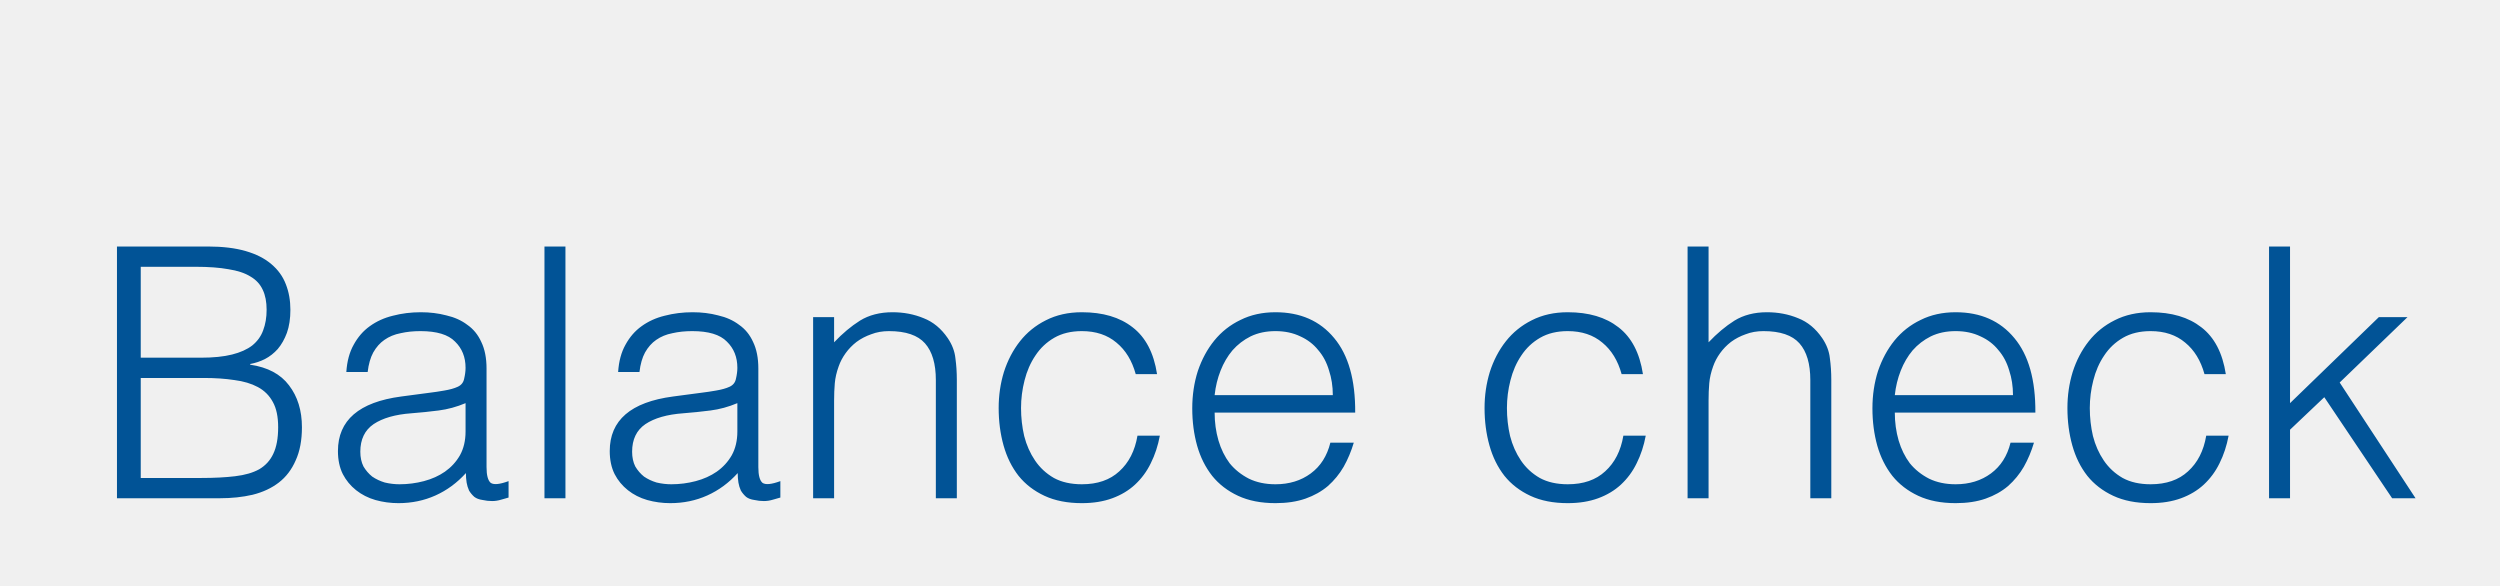
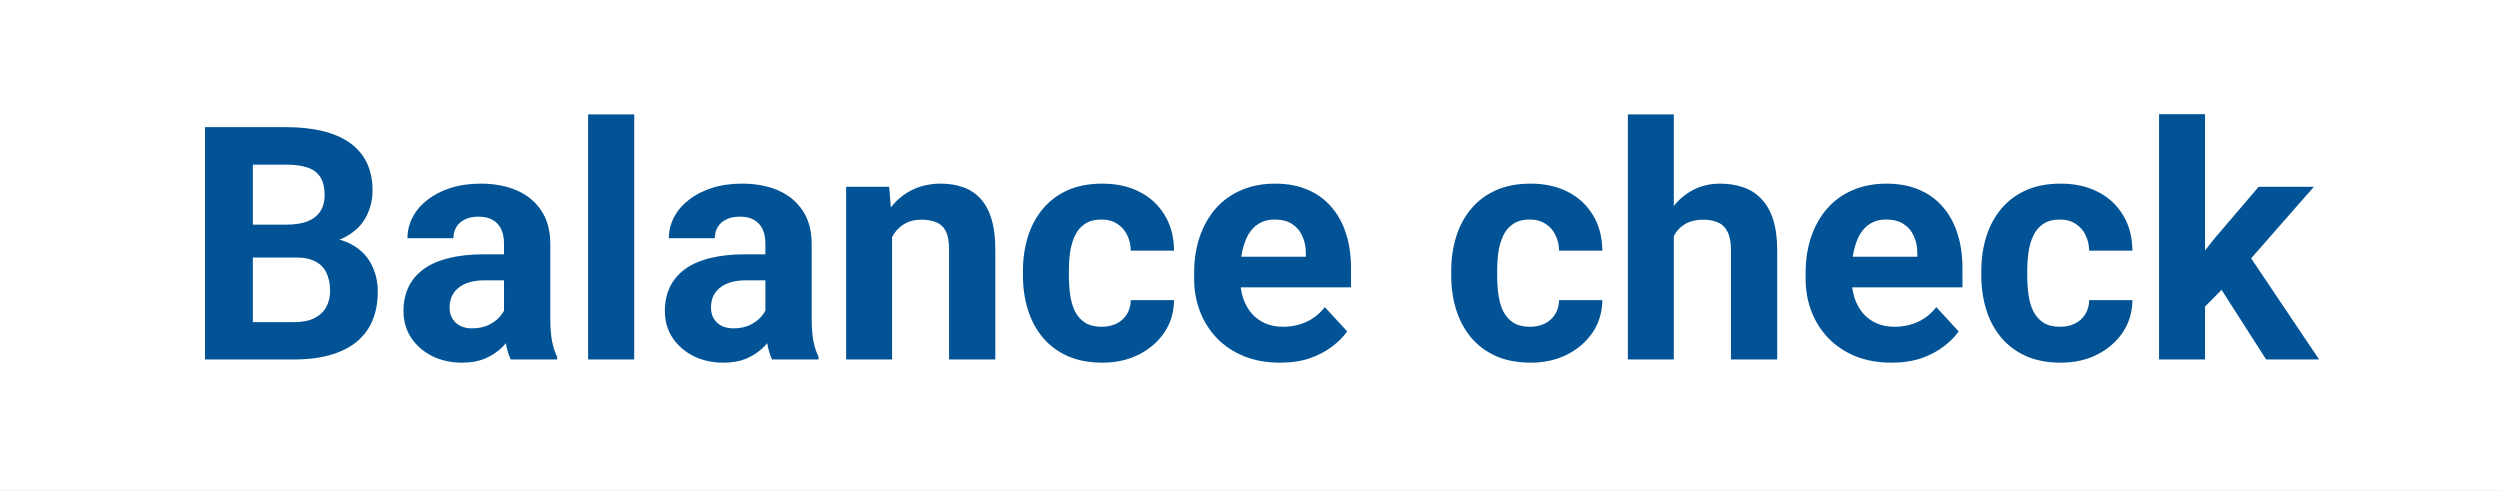
- <svg xmlns="http://www.w3.org/2000/svg" width="286" height="67" viewBox="0 0 286 67" fill="none">
-   <path d="M16.101 54.68H23.021C24.514 54.68 25.807 54.613 26.901 54.48C28.021 54.347 28.941 54.08 29.661 53.68C30.381 53.253 30.914 52.667 31.261 51.92C31.634 51.147 31.821 50.133 31.821 48.88C31.821 47.68 31.621 46.72 31.221 46C30.821 45.253 30.247 44.68 29.501 44.28C28.754 43.88 27.861 43.613 26.821 43.48C25.781 43.32 24.621 43.24 23.341 43.24H16.101V54.68ZM16.101 40.92H22.981C24.394 40.92 25.581 40.8 26.541 40.56C27.501 40.32 28.274 39.973 28.861 39.52C29.447 39.04 29.861 38.467 30.101 37.8C30.367 37.107 30.501 36.32 30.501 35.44C30.501 34.533 30.354 33.773 30.061 33.16C29.767 32.52 29.301 32.013 28.661 31.64C28.021 31.24 27.181 30.96 26.141 30.8C25.127 30.613 23.874 30.52 22.381 30.52H16.101V40.92ZM13.381 57V28.2H23.781C25.461 28.2 26.901 28.373 28.101 28.72C29.301 29.067 30.274 29.56 31.021 30.2C31.794 30.84 32.354 31.613 32.701 32.52C33.047 33.4 33.221 34.373 33.221 35.44C33.221 36.453 33.087 37.333 32.821 38.08C32.554 38.8 32.207 39.413 31.781 39.92C31.354 40.4 30.861 40.787 30.301 41.08C29.767 41.347 29.207 41.533 28.621 41.64V41.72C30.621 42.013 32.101 42.8 33.061 44.08C34.047 45.36 34.541 46.96 34.541 48.88C34.541 50.373 34.301 51.64 33.821 52.68C33.367 53.72 32.727 54.56 31.901 55.2C31.074 55.84 30.074 56.307 28.901 56.6C27.754 56.867 26.501 57 25.141 57H13.381ZM53.26 46.12C52.247 46.547 51.22 46.827 50.18 46.96C49.14 47.093 48.1 47.2 47.06 47.28C45.22 47.413 43.78 47.827 42.74 48.52C41.727 49.213 41.22 50.267 41.22 51.68C41.22 52.32 41.34 52.88 41.58 53.36C41.847 53.813 42.18 54.2 42.58 54.52C43.007 54.813 43.487 55.04 44.02 55.2C44.58 55.333 45.14 55.4 45.7 55.4C46.66 55.4 47.594 55.28 48.5 55.04C49.407 54.8 50.207 54.44 50.9 53.96C51.62 53.453 52.194 52.827 52.62 52.08C53.047 51.307 53.26 50.4 53.26 49.36V46.12ZM49.22 44.92C49.674 44.867 50.207 44.787 50.82 44.68C51.46 44.573 51.98 44.427 52.38 44.24C52.78 44.053 53.02 43.747 53.1 43.32C53.207 42.867 53.26 42.453 53.26 42.08C53.26 40.853 52.86 39.853 52.06 39.08C51.287 38.28 49.967 37.88 48.1 37.88C47.274 37.88 46.514 37.96 45.82 38.12C45.127 38.253 44.514 38.507 43.98 38.88C43.474 39.227 43.047 39.707 42.7 40.32C42.38 40.907 42.167 41.653 42.06 42.56H39.62C39.7 41.333 39.98 40.293 40.46 39.44C40.94 38.56 41.554 37.853 42.3 37.32C43.074 36.76 43.954 36.36 44.94 36.12C45.954 35.853 47.02 35.72 48.14 35.72C49.18 35.72 50.154 35.84 51.06 36.08C51.994 36.293 52.794 36.653 53.46 37.16C54.154 37.64 54.687 38.293 55.06 39.12C55.46 39.947 55.66 40.96 55.66 42.16V53.44C55.66 54.373 55.82 54.973 56.14 55.24C56.487 55.48 57.167 55.413 58.18 55.04V56.92C57.994 56.973 57.714 57.053 57.34 57.16C56.994 57.267 56.647 57.32 56.3 57.32C55.927 57.32 55.567 57.28 55.22 57.2C54.82 57.147 54.5 57.027 54.26 56.84C54.02 56.627 53.82 56.387 53.66 56.12C53.527 55.827 53.434 55.52 53.38 55.2C53.327 54.853 53.3 54.493 53.3 54.12C52.287 55.24 51.127 56.093 49.82 56.68C48.514 57.267 47.1 57.56 45.58 57.56C44.674 57.56 43.794 57.44 42.94 57.2C42.114 56.96 41.38 56.587 40.74 56.08C40.1 55.573 39.594 54.96 39.22 54.24C38.847 53.493 38.66 52.613 38.66 51.6C38.66 48.08 41.074 46 45.9 45.36L49.22 44.92ZM62.287 57V28.2H64.687V57H62.287ZM84.354 46.12C83.341 46.547 82.314 46.827 81.274 46.96C80.234 47.093 79.194 47.2 78.154 47.28C76.314 47.413 74.874 47.827 73.834 48.52C72.821 49.213 72.314 50.267 72.314 51.68C72.314 52.32 72.434 52.88 72.674 53.36C72.941 53.813 73.274 54.2 73.674 54.52C74.101 54.813 74.581 55.04 75.114 55.2C75.674 55.333 76.234 55.4 76.794 55.4C77.754 55.4 78.687 55.28 79.594 55.04C80.501 54.8 81.301 54.44 81.994 53.96C82.714 53.453 83.287 52.827 83.714 52.08C84.141 51.307 84.354 50.4 84.354 49.36V46.12ZM80.314 44.92C80.767 44.867 81.301 44.787 81.914 44.68C82.554 44.573 83.074 44.427 83.474 44.24C83.874 44.053 84.114 43.747 84.194 43.32C84.301 42.867 84.354 42.453 84.354 42.08C84.354 40.853 83.954 39.853 83.154 39.08C82.381 38.28 81.061 37.88 79.194 37.88C78.367 37.88 77.607 37.96 76.914 38.12C76.221 38.253 75.607 38.507 75.074 38.88C74.567 39.227 74.141 39.707 73.794 40.32C73.474 40.907 73.261 41.653 73.154 42.56H70.714C70.794 41.333 71.074 40.293 71.554 39.44C72.034 38.56 72.647 37.853 73.394 37.32C74.167 36.76 75.047 36.36 76.034 36.12C77.047 35.853 78.114 35.72 79.234 35.72C80.274 35.72 81.247 35.84 82.154 36.08C83.087 36.293 83.887 36.653 84.554 37.16C85.247 37.64 85.781 38.293 86.154 39.12C86.554 39.947 86.754 40.96 86.754 42.16V53.44C86.754 54.373 86.914 54.973 87.234 55.24C87.581 55.48 88.261 55.413 89.274 55.04V56.92C89.087 56.973 88.807 57.053 88.434 57.16C88.087 57.267 87.741 57.32 87.394 57.32C87.021 57.32 86.661 57.28 86.314 57.2C85.914 57.147 85.594 57.027 85.354 56.84C85.114 56.627 84.914 56.387 84.754 56.12C84.621 55.827 84.527 55.52 84.474 55.2C84.421 54.853 84.394 54.493 84.394 54.12C83.381 55.24 82.221 56.093 80.914 56.68C79.607 57.267 78.194 57.56 76.674 57.56C75.767 57.56 74.887 57.44 74.034 57.2C73.207 56.96 72.474 56.587 71.834 56.08C71.194 55.573 70.687 54.96 70.314 54.24C69.941 53.493 69.754 52.613 69.754 51.6C69.754 48.08 72.167 46 76.994 45.36L80.314 44.92ZM95.421 57H93.021V36.28H95.421V39.16C96.381 38.147 97.367 37.32 98.381 36.68C99.421 36.04 100.661 35.72 102.101 35.72C103.381 35.72 104.567 35.947 105.661 36.4C106.754 36.827 107.674 37.587 108.421 38.68C108.927 39.427 109.221 40.2 109.301 41C109.407 41.773 109.461 42.587 109.461 43.44V57H107.061V43.48C107.061 41.613 106.647 40.213 105.821 39.28C104.994 38.347 103.621 37.88 101.701 37.88C100.954 37.88 100.274 38 99.661 38.24C99.047 38.453 98.487 38.747 97.981 39.12C97.501 39.493 97.087 39.92 96.741 40.4C96.394 40.88 96.127 41.387 95.941 41.92C95.701 42.587 95.554 43.227 95.501 43.84C95.447 44.453 95.421 45.12 95.421 45.84V57ZM129.927 42.8C129.501 41.253 128.767 40.053 127.727 39.2C126.687 38.32 125.367 37.88 123.767 37.88C122.541 37.88 121.487 38.133 120.607 38.64C119.727 39.147 119.007 39.827 118.447 40.68C117.887 41.507 117.474 42.453 117.207 43.52C116.941 44.56 116.807 45.613 116.807 46.68C116.807 47.773 116.927 48.84 117.167 49.88C117.434 50.92 117.847 51.853 118.407 52.68C118.967 53.507 119.687 54.173 120.567 54.68C121.447 55.16 122.514 55.4 123.767 55.4C125.554 55.4 126.981 54.907 128.047 53.92C129.141 52.933 129.834 51.573 130.127 49.84H132.687C132.474 50.987 132.127 52.04 131.647 53C131.194 53.933 130.594 54.747 129.847 55.44C129.127 56.107 128.261 56.627 127.247 57C126.234 57.373 125.074 57.56 123.767 57.56C122.114 57.56 120.687 57.28 119.487 56.72C118.287 56.16 117.301 55.4 116.527 54.44C115.754 53.453 115.181 52.293 114.807 50.96C114.434 49.627 114.247 48.2 114.247 46.68C114.247 45.24 114.447 43.867 114.847 42.56C115.274 41.227 115.887 40.053 116.687 39.04C117.487 38.027 118.474 37.227 119.647 36.64C120.847 36.027 122.221 35.72 123.767 35.72C126.167 35.72 128.101 36.293 129.567 37.44C131.061 38.587 131.994 40.373 132.367 42.8H129.927ZM152.474 45.2C152.474 44.187 152.327 43.24 152.034 42.36C151.767 41.453 151.354 40.68 150.794 40.04C150.26 39.373 149.58 38.853 148.754 38.48C147.927 38.08 146.98 37.88 145.914 37.88C144.847 37.88 143.9 38.08 143.074 38.48C142.274 38.88 141.58 39.413 140.994 40.08C140.434 40.747 139.98 41.52 139.634 42.4C139.287 43.28 139.06 44.213 138.954 45.2H152.474ZM138.954 47.2C138.954 48.32 139.1 49.387 139.394 50.4C139.687 51.387 140.114 52.253 140.674 53C141.26 53.72 141.994 54.307 142.874 54.76C143.754 55.187 144.767 55.4 145.914 55.4C147.487 55.4 148.834 54.987 149.954 54.16C151.074 53.333 151.82 52.16 152.194 50.64H154.874C154.58 51.627 154.194 52.547 153.714 53.4C153.234 54.227 152.634 54.96 151.914 55.6C151.194 56.213 150.34 56.693 149.354 57.04C148.367 57.387 147.22 57.56 145.914 57.56C144.26 57.56 142.834 57.28 141.634 56.72C140.434 56.16 139.447 55.4 138.674 54.44C137.9 53.453 137.327 52.307 136.954 51C136.58 49.667 136.394 48.24 136.394 46.72C136.394 45.2 136.607 43.773 137.034 42.44C137.487 41.107 138.114 39.947 138.914 38.96C139.74 37.947 140.74 37.16 141.914 36.6C143.087 36.013 144.42 35.72 145.914 35.72C148.767 35.72 151.007 36.707 152.634 38.68C154.26 40.627 155.06 43.467 155.034 47.2H138.954ZM185.513 42.8C185.086 41.253 184.353 40.053 183.313 39.2C182.273 38.32 180.953 37.88 179.353 37.88C178.126 37.88 177.073 38.133 176.193 38.64C175.313 39.147 174.593 39.827 174.033 40.68C173.473 41.507 173.06 42.453 172.793 43.52C172.526 44.56 172.393 45.613 172.393 46.68C172.393 47.773 172.513 48.84 172.753 49.88C173.02 50.92 173.433 51.853 173.993 52.68C174.553 53.507 175.273 54.173 176.153 54.68C177.033 55.16 178.1 55.4 179.353 55.4C181.14 55.4 182.566 54.907 183.633 53.92C184.726 52.933 185.42 51.573 185.713 49.84H188.273C188.06 50.987 187.713 52.04 187.233 53C186.78 53.933 186.18 54.747 185.433 55.44C184.713 56.107 183.846 56.627 182.833 57C181.82 57.373 180.66 57.56 179.353 57.56C177.7 57.56 176.273 57.28 175.073 56.72C173.873 56.16 172.886 55.4 172.113 54.44C171.34 53.453 170.766 52.293 170.393 50.96C170.02 49.627 169.833 48.2 169.833 46.68C169.833 45.24 170.033 43.867 170.433 42.56C170.86 41.227 171.473 40.053 172.273 39.04C173.073 38.027 174.06 37.227 175.233 36.64C176.433 36.027 177.806 35.72 179.353 35.72C181.753 35.72 183.686 36.293 185.153 37.44C186.646 38.587 187.58 40.373 187.953 42.8H185.513ZM193.06 57V28.2H195.46V39.16C196.42 38.147 197.406 37.32 198.42 36.68C199.46 36.04 200.7 35.72 202.14 35.72C203.42 35.72 204.606 35.947 205.7 36.4C206.793 36.827 207.713 37.587 208.46 38.68C208.966 39.427 209.26 40.2 209.34 41C209.446 41.773 209.5 42.587 209.5 43.44V57H207.1V43.48C207.1 41.613 206.686 40.213 205.86 39.28C205.033 38.347 203.66 37.88 201.74 37.88C200.993 37.88 200.313 38 199.7 38.24C199.086 38.453 198.526 38.747 198.02 39.12C197.54 39.493 197.126 39.92 196.78 40.4C196.433 40.88 196.166 41.387 195.98 41.92C195.74 42.587 195.593 43.227 195.54 43.84C195.486 44.453 195.46 45.12 195.46 45.84V57H193.06ZM230.286 45.2C230.286 44.187 230.14 43.24 229.846 42.36C229.58 41.453 229.166 40.68 228.606 40.04C228.073 39.373 227.393 38.853 226.566 38.48C225.74 38.08 224.793 37.88 223.726 37.88C222.66 37.88 221.713 38.08 220.886 38.48C220.086 38.88 219.393 39.413 218.806 40.08C218.246 40.747 217.793 41.52 217.446 42.4C217.1 43.28 216.873 44.213 216.766 45.2H230.286ZM216.766 47.2C216.766 48.32 216.913 49.387 217.206 50.4C217.5 51.387 217.926 52.253 218.486 53C219.073 53.72 219.806 54.307 220.686 54.76C221.566 55.187 222.58 55.4 223.726 55.4C225.3 55.4 226.646 54.987 227.766 54.16C228.886 53.333 229.633 52.16 230.006 50.64H232.686C232.393 51.627 232.006 52.547 231.526 53.4C231.046 54.227 230.446 54.96 229.726 55.6C229.006 56.213 228.153 56.693 227.166 57.04C226.18 57.387 225.033 57.56 223.726 57.56C222.073 57.56 220.646 57.28 219.446 56.72C218.246 56.16 217.26 55.4 216.486 54.44C215.713 53.453 215.14 52.307 214.766 51C214.393 49.667 214.206 48.24 214.206 46.72C214.206 45.2 214.42 43.773 214.846 42.44C215.3 41.107 215.926 39.947 216.726 38.96C217.553 37.947 218.553 37.16 219.726 36.6C220.9 36.013 222.233 35.72 223.726 35.72C226.58 35.72 228.82 36.707 230.446 38.68C232.073 40.627 232.873 43.467 232.846 47.2H216.766ZM252.193 42.8C251.766 41.253 251.033 40.053 249.993 39.2C248.953 38.32 247.633 37.88 246.033 37.88C244.806 37.88 243.753 38.133 242.873 38.64C241.993 39.147 241.273 39.827 240.713 40.68C240.153 41.507 239.739 42.453 239.473 43.52C239.206 44.56 239.073 45.613 239.073 46.68C239.073 47.773 239.193 48.84 239.433 49.88C239.699 50.92 240.113 51.853 240.673 52.68C241.233 53.507 241.953 54.173 242.833 54.68C243.713 55.16 244.779 55.4 246.033 55.4C247.819 55.4 249.246 54.907 250.313 53.92C251.406 52.933 252.099 51.573 252.393 49.84H254.953C254.739 50.987 254.393 52.04 253.913 53C253.459 53.933 252.859 54.747 252.113 55.44C251.393 56.107 250.526 56.627 249.513 57C248.499 57.373 247.339 57.56 246.033 57.56C244.379 57.56 242.953 57.28 241.753 56.72C240.553 56.16 239.566 55.4 238.793 54.44C238.019 53.453 237.446 52.293 237.073 50.96C236.699 49.627 236.513 48.2 236.513 46.68C236.513 45.24 236.713 43.867 237.113 42.56C237.539 41.227 238.153 40.053 238.953 39.04C239.753 38.027 240.739 37.227 241.913 36.64C243.113 36.027 244.486 35.72 246.033 35.72C248.433 35.72 250.366 36.293 251.833 37.44C253.326 38.587 254.259 40.373 254.633 42.8H252.193ZM259.579 57V28.2H261.979V46.12L272.139 36.28H275.419L267.659 43.76L276.339 57H273.659L265.899 45.44L261.979 49.16V57H259.579Z" fill="#015396" />
+ <svg xmlns="http://www.w3.org/2000/svg" width="306" height="60" viewBox="0 0 306 60" fill="none">
+   <rect width="306" height="60" fill="white" />
+   <path d="M36.223 31.52H28.918L28.879 27.496H35.012C36.092 27.496 36.978 27.359 37.668 27.086C38.358 26.799 38.872 26.389 39.211 25.855C39.562 25.309 39.738 24.645 39.738 23.863C39.738 22.978 39.569 22.262 39.23 21.715C38.905 21.168 38.391 20.771 37.688 20.523C36.997 20.276 36.105 20.152 35.012 20.152H30.949V44H25.09V15.562H35.012C36.665 15.562 38.143 15.719 39.445 16.031C40.76 16.344 41.874 16.819 42.785 17.457C43.697 18.095 44.393 18.902 44.875 19.879C45.357 20.842 45.598 21.988 45.598 23.316C45.598 24.488 45.331 25.569 44.797 26.559C44.276 27.548 43.449 28.355 42.316 28.98C41.197 29.605 39.732 29.951 37.922 30.016L36.223 31.52ZM35.969 44H27.316L29.602 39.43H35.969C36.997 39.43 37.837 39.267 38.488 38.941C39.139 38.603 39.621 38.147 39.934 37.574C40.246 37.001 40.402 36.344 40.402 35.602C40.402 34.768 40.259 34.046 39.973 33.434C39.699 32.822 39.257 32.353 38.645 32.027C38.033 31.689 37.225 31.52 36.223 31.52H30.578L30.617 27.496H37.648L38.996 29.078C40.728 29.052 42.121 29.358 43.176 29.996C44.243 30.621 45.018 31.435 45.5 32.438C45.995 33.44 46.242 34.514 46.242 35.66C46.242 37.483 45.845 39.02 45.051 40.27C44.257 41.507 43.091 42.438 41.555 43.062C40.031 43.688 38.169 44 35.969 44ZM61.691 39.234V29.82C61.691 29.143 61.581 28.564 61.359 28.082C61.138 27.587 60.793 27.203 60.324 26.93C59.868 26.656 59.276 26.52 58.547 26.52C57.922 26.52 57.382 26.63 56.926 26.852C56.47 27.06 56.118 27.366 55.871 27.77C55.624 28.16 55.5 28.622 55.5 29.156H49.875C49.875 28.258 50.083 27.405 50.5 26.598C50.917 25.79 51.522 25.081 52.316 24.469C53.111 23.844 54.055 23.355 55.148 23.004C56.255 22.652 57.492 22.477 58.859 22.477C60.5 22.477 61.958 22.75 63.234 23.297C64.51 23.844 65.513 24.664 66.242 25.758C66.984 26.852 67.356 28.219 67.356 29.859V38.902C67.356 40.061 67.427 41.012 67.57 41.754C67.713 42.483 67.922 43.121 68.195 43.668V44H62.512C62.238 43.427 62.03 42.711 61.887 41.852C61.757 40.979 61.691 40.107 61.691 39.234ZM62.434 31.129L62.473 34.312H59.328C58.586 34.312 57.941 34.397 57.395 34.566C56.848 34.736 56.398 34.977 56.047 35.289C55.695 35.589 55.435 35.94 55.266 36.344C55.109 36.747 55.031 37.19 55.031 37.672C55.031 38.154 55.142 38.59 55.363 38.98C55.585 39.358 55.904 39.658 56.32 39.879C56.737 40.087 57.225 40.191 57.785 40.191C58.632 40.191 59.367 40.022 59.992 39.684C60.617 39.345 61.099 38.928 61.438 38.434C61.789 37.939 61.971 37.47 61.984 37.027L63.469 39.41C63.26 39.944 62.974 40.497 62.609 41.07C62.258 41.643 61.809 42.184 61.262 42.691C60.715 43.186 60.057 43.596 59.289 43.922C58.521 44.234 57.609 44.391 56.555 44.391C55.214 44.391 53.996 44.124 52.902 43.59C51.822 43.043 50.962 42.294 50.324 41.344C49.699 40.38 49.387 39.286 49.387 38.062C49.387 36.956 49.595 35.973 50.012 35.113C50.428 34.254 51.04 33.531 51.848 32.945C52.668 32.346 53.69 31.897 54.914 31.598C56.138 31.285 57.557 31.129 59.172 31.129H62.434ZM77.629 14V44H71.984V14H77.629ZM93.684 39.234V29.82C93.684 29.143 93.573 28.564 93.352 28.082C93.13 27.587 92.785 27.203 92.316 26.93C91.861 26.656 91.268 26.52 90.539 26.52C89.914 26.52 89.374 26.63 88.918 26.852C88.462 27.06 88.111 27.366 87.863 27.77C87.616 28.16 87.492 28.622 87.492 29.156H81.867C81.867 28.258 82.076 27.405 82.492 26.598C82.909 25.79 83.514 25.081 84.309 24.469C85.103 23.844 86.047 23.355 87.141 23.004C88.247 22.652 89.484 22.477 90.852 22.477C92.492 22.477 93.951 22.75 95.227 23.297C96.503 23.844 97.505 24.664 98.234 25.758C98.977 26.852 99.348 28.219 99.348 29.859V38.902C99.348 40.061 99.419 41.012 99.562 41.754C99.706 42.483 99.914 43.121 100.188 43.668V44H94.504C94.231 43.427 94.022 42.711 93.879 41.852C93.749 40.979 93.684 40.107 93.684 39.234ZM94.426 31.129L94.465 34.312H91.32C90.578 34.312 89.934 34.397 89.387 34.566C88.84 34.736 88.391 34.977 88.039 35.289C87.688 35.589 87.427 35.94 87.258 36.344C87.102 36.747 87.023 37.19 87.023 37.672C87.023 38.154 87.134 38.59 87.356 38.98C87.577 39.358 87.896 39.658 88.312 39.879C88.729 40.087 89.217 40.191 89.777 40.191C90.624 40.191 91.359 40.022 91.984 39.684C92.609 39.345 93.091 38.928 93.43 38.434C93.781 37.939 93.963 37.47 93.977 37.027L95.461 39.41C95.253 39.944 94.966 40.497 94.602 41.07C94.25 41.643 93.801 42.184 93.254 42.691C92.707 43.186 92.049 43.596 91.281 43.922C90.513 44.234 89.602 44.391 88.547 44.391C87.206 44.391 85.988 44.124 84.894 43.59C83.814 43.043 82.954 42.294 82.316 41.344C81.691 40.38 81.379 39.286 81.379 38.062C81.379 36.956 81.587 35.973 82.004 35.113C82.421 34.254 83.033 33.531 83.84 32.945C84.66 32.346 85.682 31.897 86.906 31.598C88.13 31.285 89.549 31.129 91.164 31.129H94.426ZM109.191 27.379V44H103.566V22.867H108.84L109.191 27.379ZM108.371 32.691H106.848C106.848 31.129 107.049 29.723 107.453 28.473C107.857 27.21 108.423 26.135 109.152 25.25C109.882 24.352 110.747 23.668 111.75 23.199C112.766 22.717 113.898 22.477 115.148 22.477C116.138 22.477 117.043 22.62 117.863 22.906C118.684 23.193 119.387 23.648 119.973 24.273C120.572 24.898 121.027 25.725 121.34 26.754C121.665 27.783 121.828 29.039 121.828 30.523V44H116.164V30.504C116.164 29.566 116.034 28.837 115.773 28.316C115.513 27.796 115.129 27.431 114.621 27.223C114.126 27.001 113.514 26.891 112.785 26.891C112.03 26.891 111.372 27.04 110.812 27.34C110.266 27.639 109.81 28.056 109.445 28.59C109.094 29.111 108.827 29.723 108.645 30.426C108.462 31.129 108.371 31.884 108.371 32.691ZM134.836 39.996C135.526 39.996 136.138 39.866 136.672 39.605C137.206 39.332 137.622 38.954 137.922 38.473C138.234 37.978 138.397 37.398 138.41 36.734H143.703C143.69 38.219 143.293 39.54 142.512 40.699C141.73 41.845 140.682 42.75 139.367 43.414C138.052 44.065 136.581 44.391 134.953 44.391C133.312 44.391 131.88 44.117 130.656 43.57C129.445 43.023 128.436 42.268 127.629 41.305C126.822 40.328 126.216 39.195 125.812 37.906C125.409 36.604 125.207 35.211 125.207 33.727V33.16C125.207 31.663 125.409 30.27 125.812 28.98C126.216 27.678 126.822 26.546 127.629 25.582C128.436 24.605 129.445 23.844 130.656 23.297C131.867 22.75 133.286 22.477 134.914 22.477C136.646 22.477 138.163 22.809 139.465 23.473C140.78 24.137 141.809 25.087 142.551 26.324C143.306 27.548 143.69 29 143.703 30.68H138.41C138.397 29.977 138.247 29.338 137.961 28.766C137.688 28.193 137.284 27.737 136.75 27.398C136.229 27.047 135.585 26.871 134.816 26.871C133.996 26.871 133.326 27.047 132.805 27.398C132.284 27.737 131.88 28.206 131.594 28.805C131.307 29.391 131.105 30.061 130.988 30.816C130.884 31.559 130.832 32.34 130.832 33.16V33.727C130.832 34.547 130.884 35.335 130.988 36.09C131.092 36.845 131.288 37.516 131.574 38.102C131.874 38.688 132.284 39.15 132.805 39.488C133.326 39.827 134.003 39.996 134.836 39.996ZM156.691 44.391C155.051 44.391 153.579 44.13 152.277 43.609C150.975 43.075 149.868 42.34 148.957 41.402C148.059 40.465 147.368 39.378 146.887 38.141C146.405 36.891 146.164 35.562 146.164 34.156V33.375C146.164 31.773 146.392 30.309 146.848 28.98C147.303 27.652 147.954 26.5 148.801 25.523C149.66 24.547 150.702 23.798 151.926 23.277C153.15 22.744 154.53 22.477 156.066 22.477C157.564 22.477 158.892 22.724 160.051 23.219C161.21 23.713 162.18 24.417 162.961 25.328C163.755 26.24 164.354 27.333 164.758 28.609C165.161 29.872 165.363 31.279 165.363 32.828V35.172H148.566V31.422H159.836V30.992C159.836 30.211 159.693 29.514 159.406 28.902C159.133 28.277 158.716 27.783 158.156 27.418C157.596 27.053 156.88 26.871 156.008 26.871C155.266 26.871 154.628 27.034 154.094 27.359C153.56 27.685 153.124 28.141 152.785 28.727C152.46 29.312 152.212 30.003 152.043 30.797C151.887 31.578 151.809 32.438 151.809 33.375V34.156C151.809 35.003 151.926 35.784 152.16 36.5C152.408 37.216 152.753 37.835 153.195 38.355C153.651 38.876 154.198 39.28 154.836 39.566C155.487 39.853 156.223 39.996 157.043 39.996C158.059 39.996 159.003 39.801 159.875 39.41C160.76 39.007 161.522 38.401 162.16 37.594L164.895 40.562C164.452 41.2 163.846 41.812 163.078 42.398C162.323 42.984 161.411 43.466 160.344 43.844C159.276 44.208 158.059 44.391 156.691 44.391ZM187.258 39.996C187.948 39.996 188.56 39.866 189.094 39.605C189.628 39.332 190.044 38.954 190.344 38.473C190.656 37.978 190.819 37.398 190.832 36.734H196.125C196.112 38.219 195.715 39.54 194.934 40.699C194.152 41.845 193.104 42.75 191.789 43.414C190.474 44.065 189.003 44.391 187.375 44.391C185.734 44.391 184.302 44.117 183.078 43.57C181.867 43.023 180.858 42.268 180.051 41.305C179.243 40.328 178.638 39.195 178.234 37.906C177.831 36.604 177.629 35.211 177.629 33.727V33.16C177.629 31.663 177.831 30.27 178.234 28.98C178.638 27.678 179.243 26.546 180.051 25.582C180.858 24.605 181.867 23.844 183.078 23.297C184.289 22.75 185.708 22.477 187.336 22.477C189.068 22.477 190.585 22.809 191.887 23.473C193.202 24.137 194.23 25.087 194.973 26.324C195.728 27.548 196.112 29 196.125 30.68H190.832C190.819 29.977 190.669 29.338 190.383 28.766C190.109 28.193 189.706 27.737 189.172 27.398C188.651 27.047 188.007 26.871 187.238 26.871C186.418 26.871 185.747 27.047 185.227 27.398C184.706 27.737 184.302 28.206 184.016 28.805C183.729 29.391 183.527 30.061 183.41 30.816C183.306 31.559 183.254 32.34 183.254 33.16V33.727C183.254 34.547 183.306 35.335 183.41 36.09C183.514 36.845 183.71 37.516 183.996 38.102C184.296 38.688 184.706 39.15 185.227 39.488C185.747 39.827 186.424 39.996 187.258 39.996ZM204.875 14V44H199.25V14H204.875ZM204.074 32.691H202.531C202.544 31.22 202.74 29.866 203.117 28.629C203.495 27.379 204.035 26.298 204.738 25.387C205.441 24.462 206.281 23.746 207.258 23.238C208.247 22.73 209.341 22.477 210.539 22.477C211.581 22.477 212.525 22.626 213.371 22.926C214.23 23.212 214.966 23.681 215.578 24.332C216.203 24.97 216.685 25.81 217.023 26.852C217.362 27.893 217.531 29.156 217.531 30.641V44H211.867V30.602C211.867 29.664 211.73 28.928 211.457 28.395C211.197 27.848 210.812 27.463 210.305 27.242C209.81 27.008 209.198 26.891 208.469 26.891C207.661 26.891 206.971 27.04 206.398 27.34C205.839 27.639 205.389 28.056 205.051 28.59C204.712 29.111 204.465 29.723 204.309 30.426C204.152 31.129 204.074 31.884 204.074 32.691ZM231.535 44.391C229.895 44.391 228.423 44.13 227.121 43.609C225.819 43.075 224.712 42.34 223.801 41.402C222.902 40.465 222.212 39.378 221.73 38.141C221.249 36.891 221.008 35.562 221.008 34.156V33.375C221.008 31.773 221.236 30.309 221.691 28.98C222.147 27.652 222.798 26.5 223.645 25.523C224.504 24.547 225.546 23.798 226.77 23.277C227.993 22.744 229.374 22.477 230.91 22.477C232.408 22.477 233.736 22.724 234.895 23.219C236.053 23.713 237.023 24.417 237.805 25.328C238.599 26.24 239.198 27.333 239.602 28.609C240.005 29.872 240.207 31.279 240.207 32.828V35.172H223.41V31.422H234.68V30.992C234.68 30.211 234.536 29.514 234.25 28.902C233.977 28.277 233.56 27.783 233 27.418C232.44 27.053 231.724 26.871 230.852 26.871C230.109 26.871 229.471 27.034 228.938 27.359C228.404 27.685 227.967 28.141 227.629 28.727C227.303 29.312 227.056 30.003 226.887 30.797C226.73 31.578 226.652 32.438 226.652 33.375V34.156C226.652 35.003 226.77 35.784 227.004 36.5C227.251 37.216 227.596 37.835 228.039 38.355C228.495 38.876 229.042 39.28 229.68 39.566C230.331 39.853 231.066 39.996 231.887 39.996C232.902 39.996 233.846 39.801 234.719 39.41C235.604 39.007 236.366 38.401 237.004 37.594L239.738 40.562C239.296 41.2 238.69 41.812 237.922 42.398C237.167 42.984 236.255 43.466 235.188 43.844C234.12 44.208 232.902 44.391 231.535 44.391ZM252.141 39.996C252.831 39.996 253.443 39.866 253.977 39.605C254.51 39.332 254.927 38.954 255.227 38.473C255.539 37.978 255.702 37.398 255.715 36.734H261.008C260.995 38.219 260.598 39.54 259.816 40.699C259.035 41.845 257.987 42.75 256.672 43.414C255.357 44.065 253.885 44.391 252.258 44.391C250.617 44.391 249.185 44.117 247.961 43.57C246.75 43.023 245.741 42.268 244.934 41.305C244.126 40.328 243.521 39.195 243.117 37.906C242.714 36.604 242.512 35.211 242.512 33.727V33.16C242.512 31.663 242.714 30.27 243.117 28.98C243.521 27.678 244.126 26.546 244.934 25.582C245.741 24.605 246.75 23.844 247.961 23.297C249.172 22.75 250.591 22.477 252.219 22.477C253.951 22.477 255.467 22.809 256.77 23.473C258.085 24.137 259.113 25.087 259.855 26.324C260.611 27.548 260.995 29 261.008 30.68H255.715C255.702 29.977 255.552 29.338 255.266 28.766C254.992 28.193 254.589 27.737 254.055 27.398C253.534 27.047 252.889 26.871 252.121 26.871C251.301 26.871 250.63 27.047 250.109 27.398C249.589 27.737 249.185 28.206 248.898 28.805C248.612 29.391 248.41 30.061 248.293 30.816C248.189 31.559 248.137 32.34 248.137 33.16V33.727C248.137 34.547 248.189 35.335 248.293 36.09C248.397 36.845 248.592 37.516 248.879 38.102C249.178 38.688 249.589 39.15 250.109 39.488C250.63 39.827 251.307 39.996 252.141 39.996ZM269.895 13.98V44H264.27V13.98H269.895ZM283.215 22.867L274.035 33.336L269.113 38.316L267.062 34.254L270.969 29.293L276.457 22.867H283.215ZM277.375 44L271.125 34.234L275.012 30.836L283.859 44H277.375Z" fill="#015396" />
</svg>
